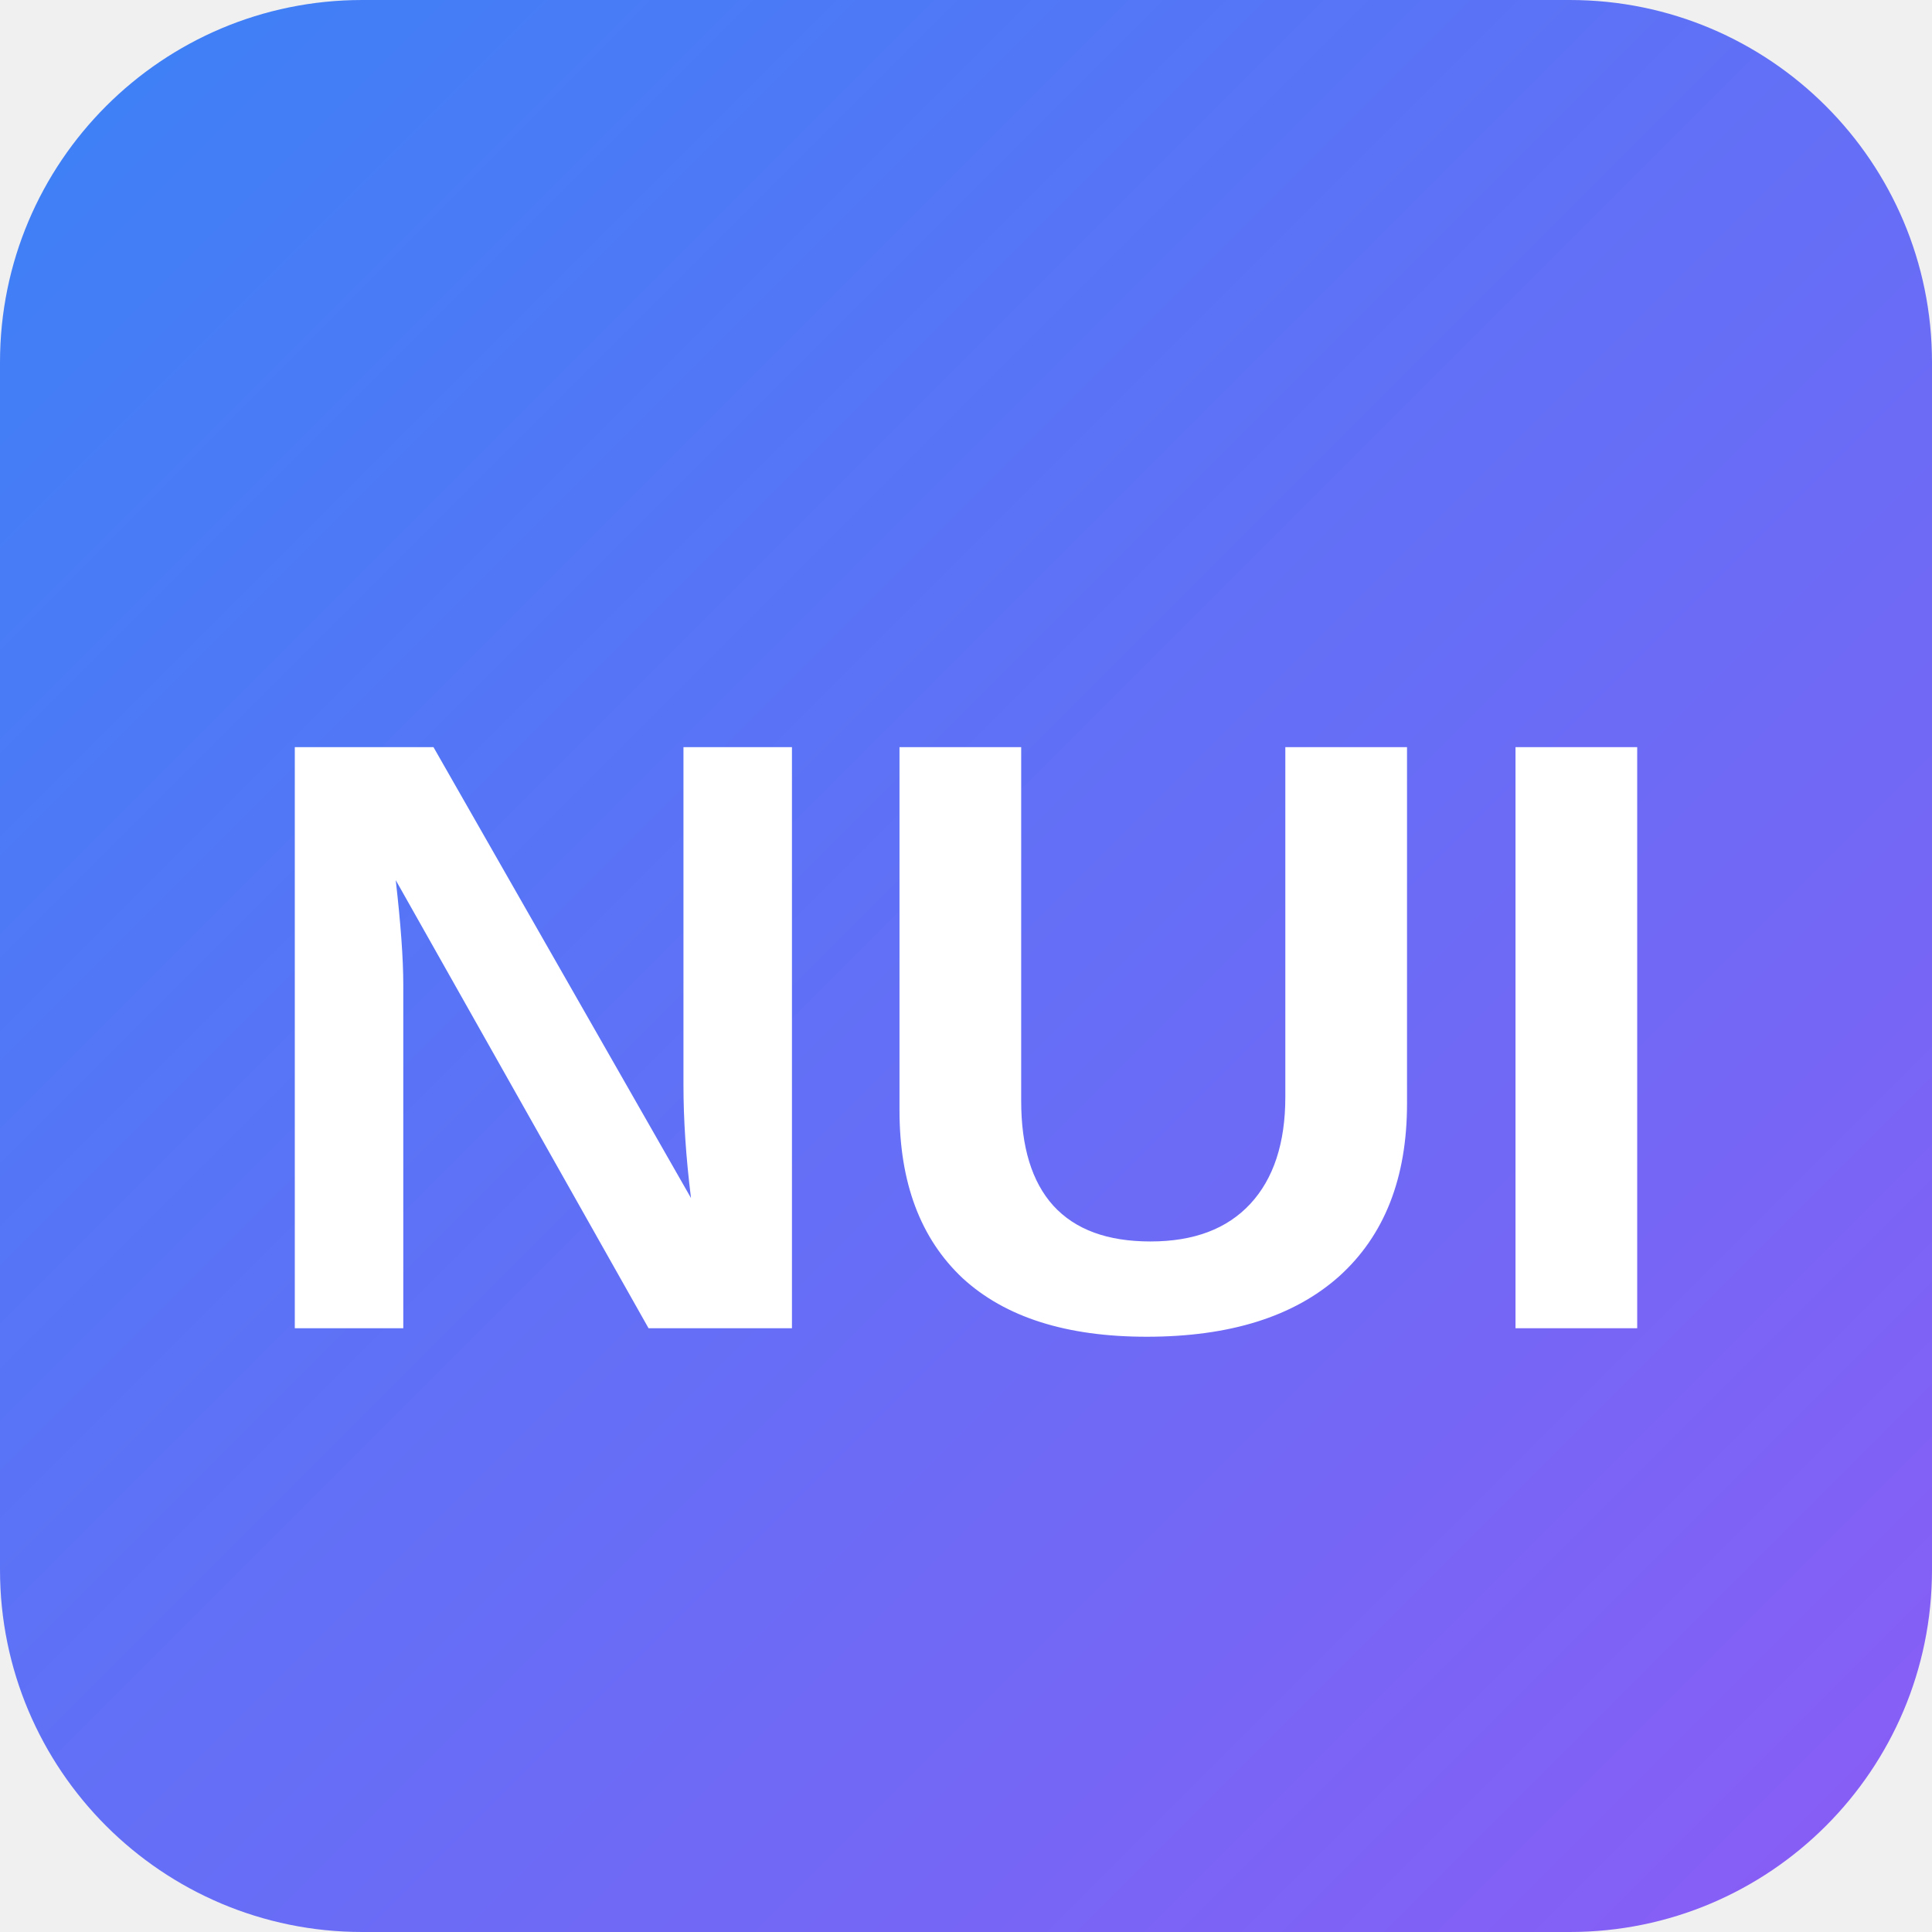
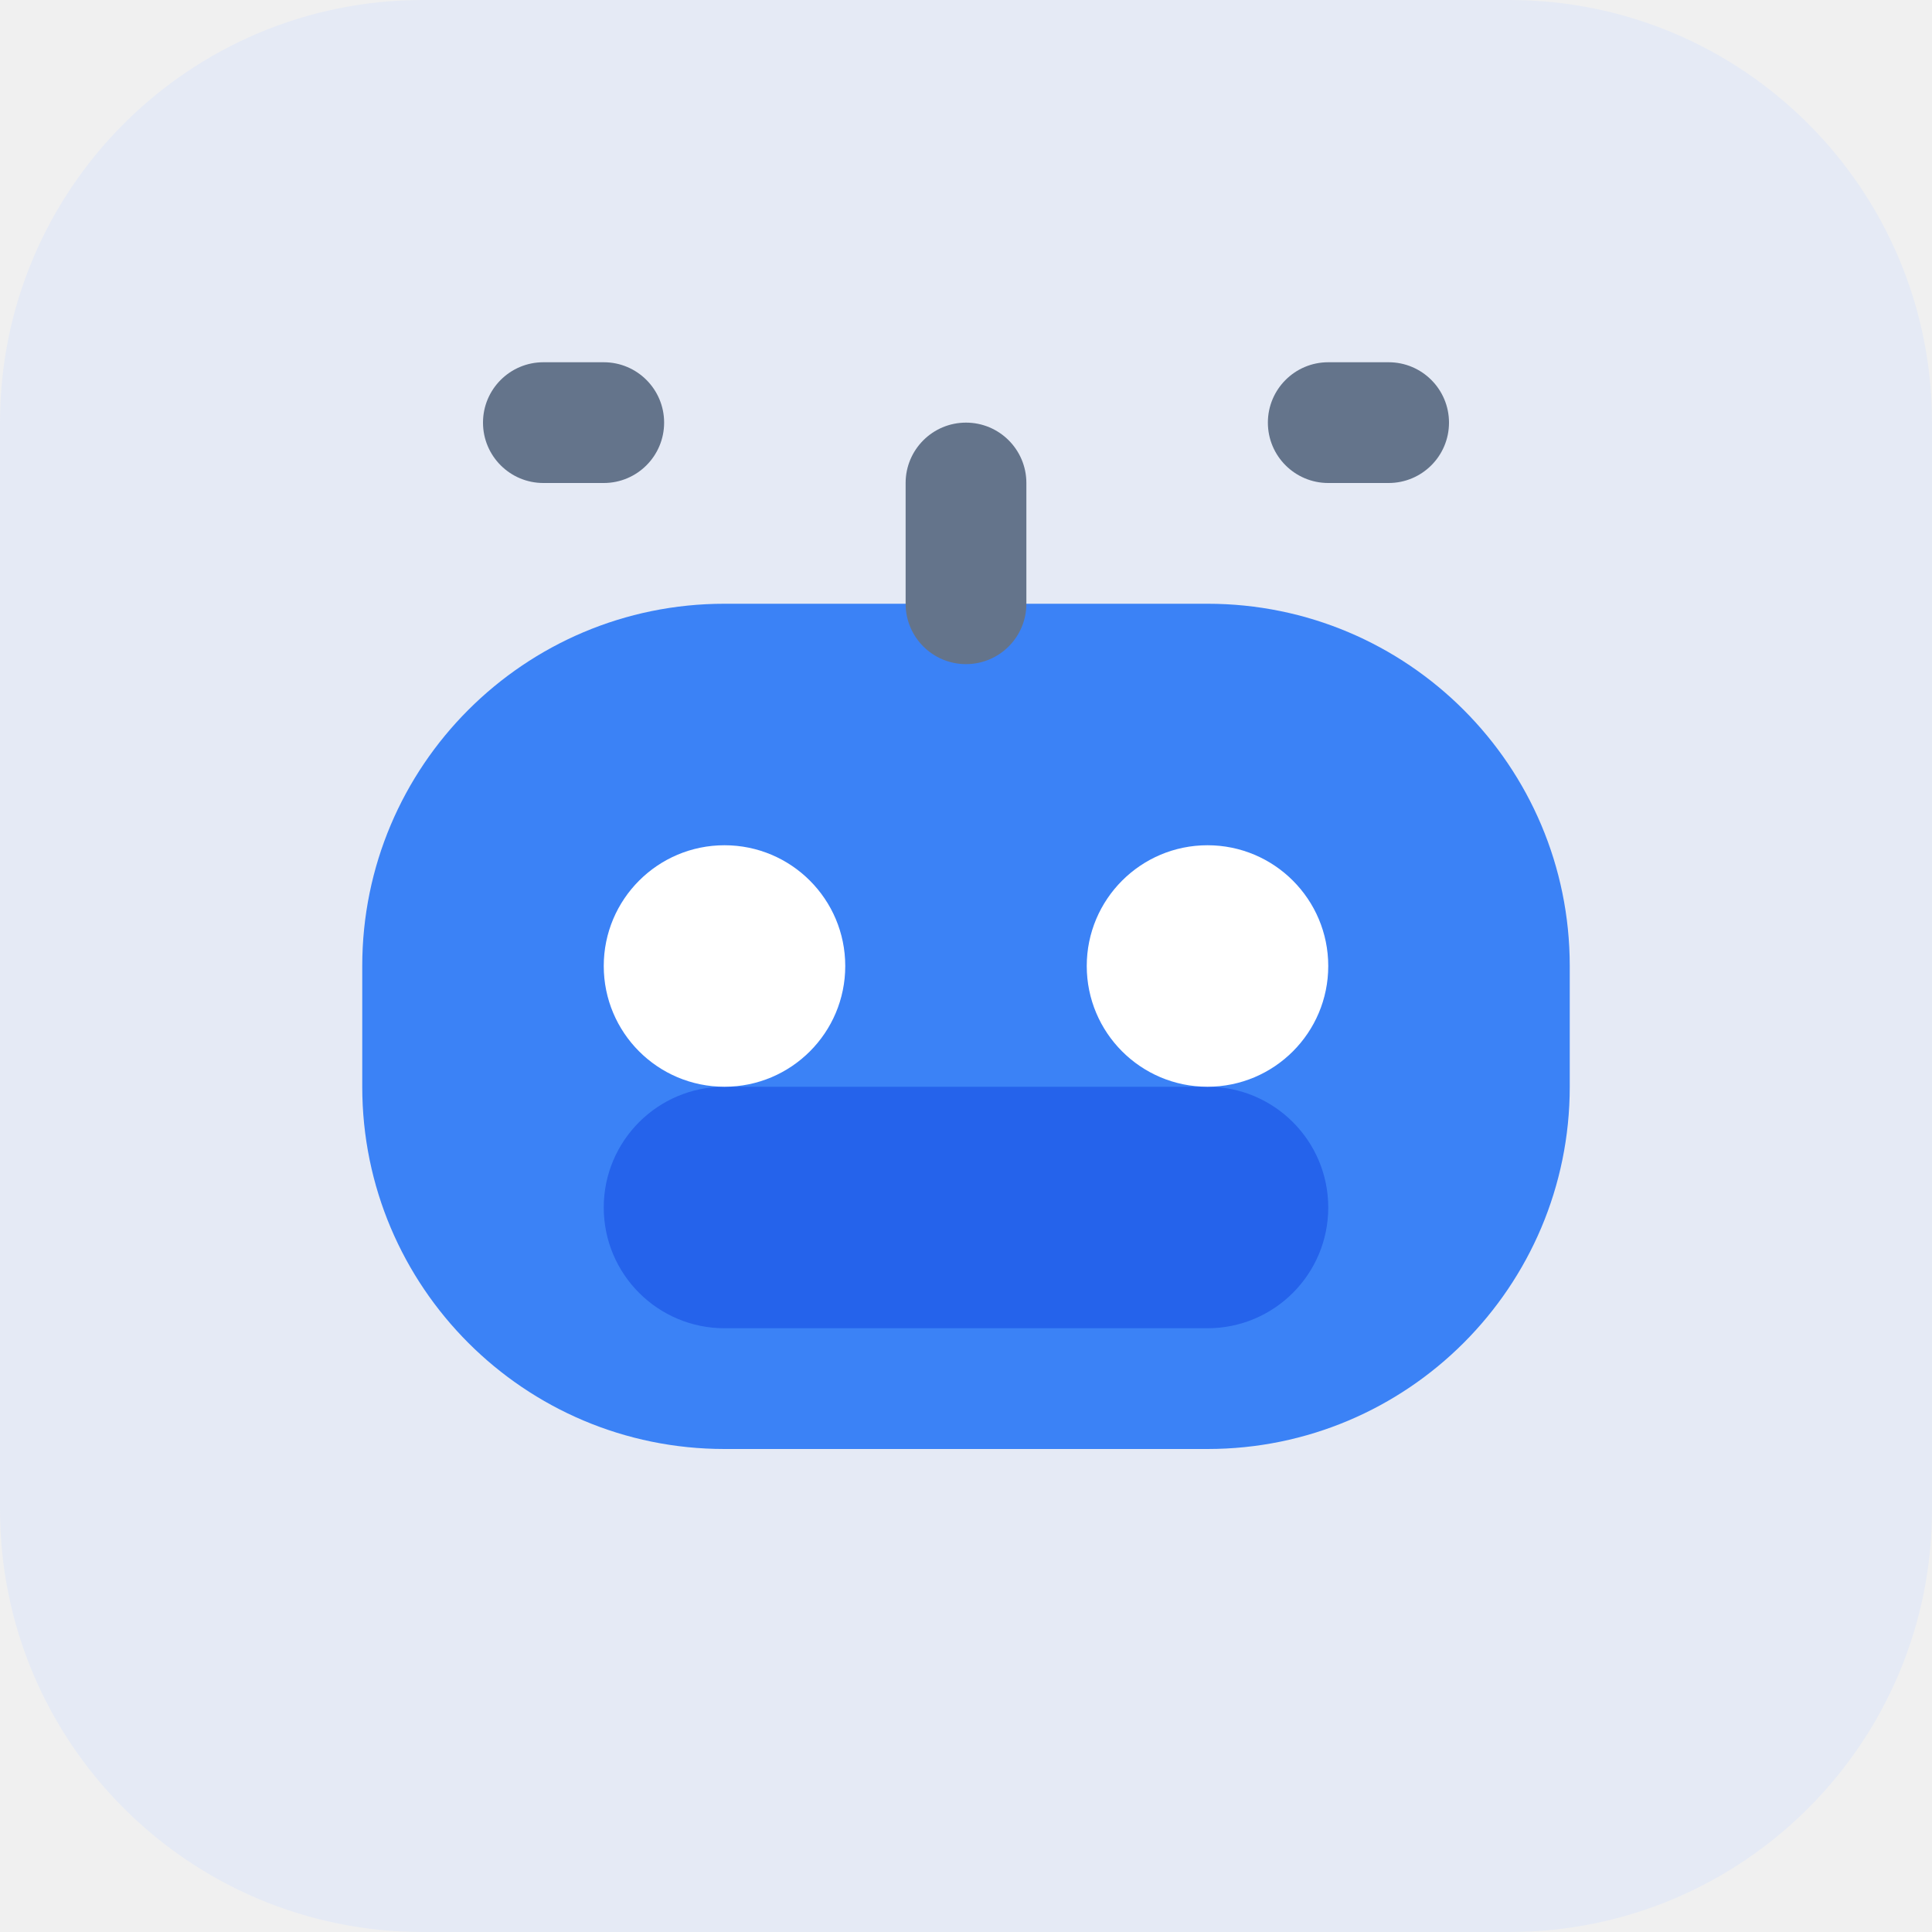
- <svg xmlns="http://www.w3.org/2000/svg" width="32" height="32" viewBox="0 0 32 32">
-   <defs>
-     <linearGradient id="grad" x1="0%" y1="0%" x2="100%" y2="100%">
-       <stop offset="0%" style="stop-color:#3B82F6;stop-opacity:1" />
-       <stop offset="100%" style="stop-color:#8B5CF6;stop-opacity:1" />
-     </linearGradient>
-   </defs>
-   <rect width="32" height="32" rx="6" fill="url(#grad)" />
-   <text x="16" y="22" font-family="Arial, sans-serif" font-size="14" font-weight="bold" text-anchor="middle" fill="white">NUI</text>
+ <svg xmlns="http://www.w3.org/2000/svg" width="32" height="32" viewBox="0 0 32 32" fill="none">
+   <rect width="32" height="32" rx="7" fill="#e5eaf5" />
+   <rect x="6" y="10" width="20" height="14" rx="6" fill="#3B82F6" />
+   <rect x="10" y="18" width="12" height="4" rx="2" fill="#2563EB" />
+   <circle cx="12" cy="16" r="2" fill="#fff" />
+   <circle cx="20" cy="16" r="2" fill="#fff" />
+   <rect x="15" y="7" width="2" height="4" rx="1" fill="#64748B" />
+   <rect x="8" y="6" width="3" height="2" rx="1" fill="#64748B" />
+   <rect x="21" y="6" width="3" height="2" rx="1" fill="#64748B" />
</svg>
